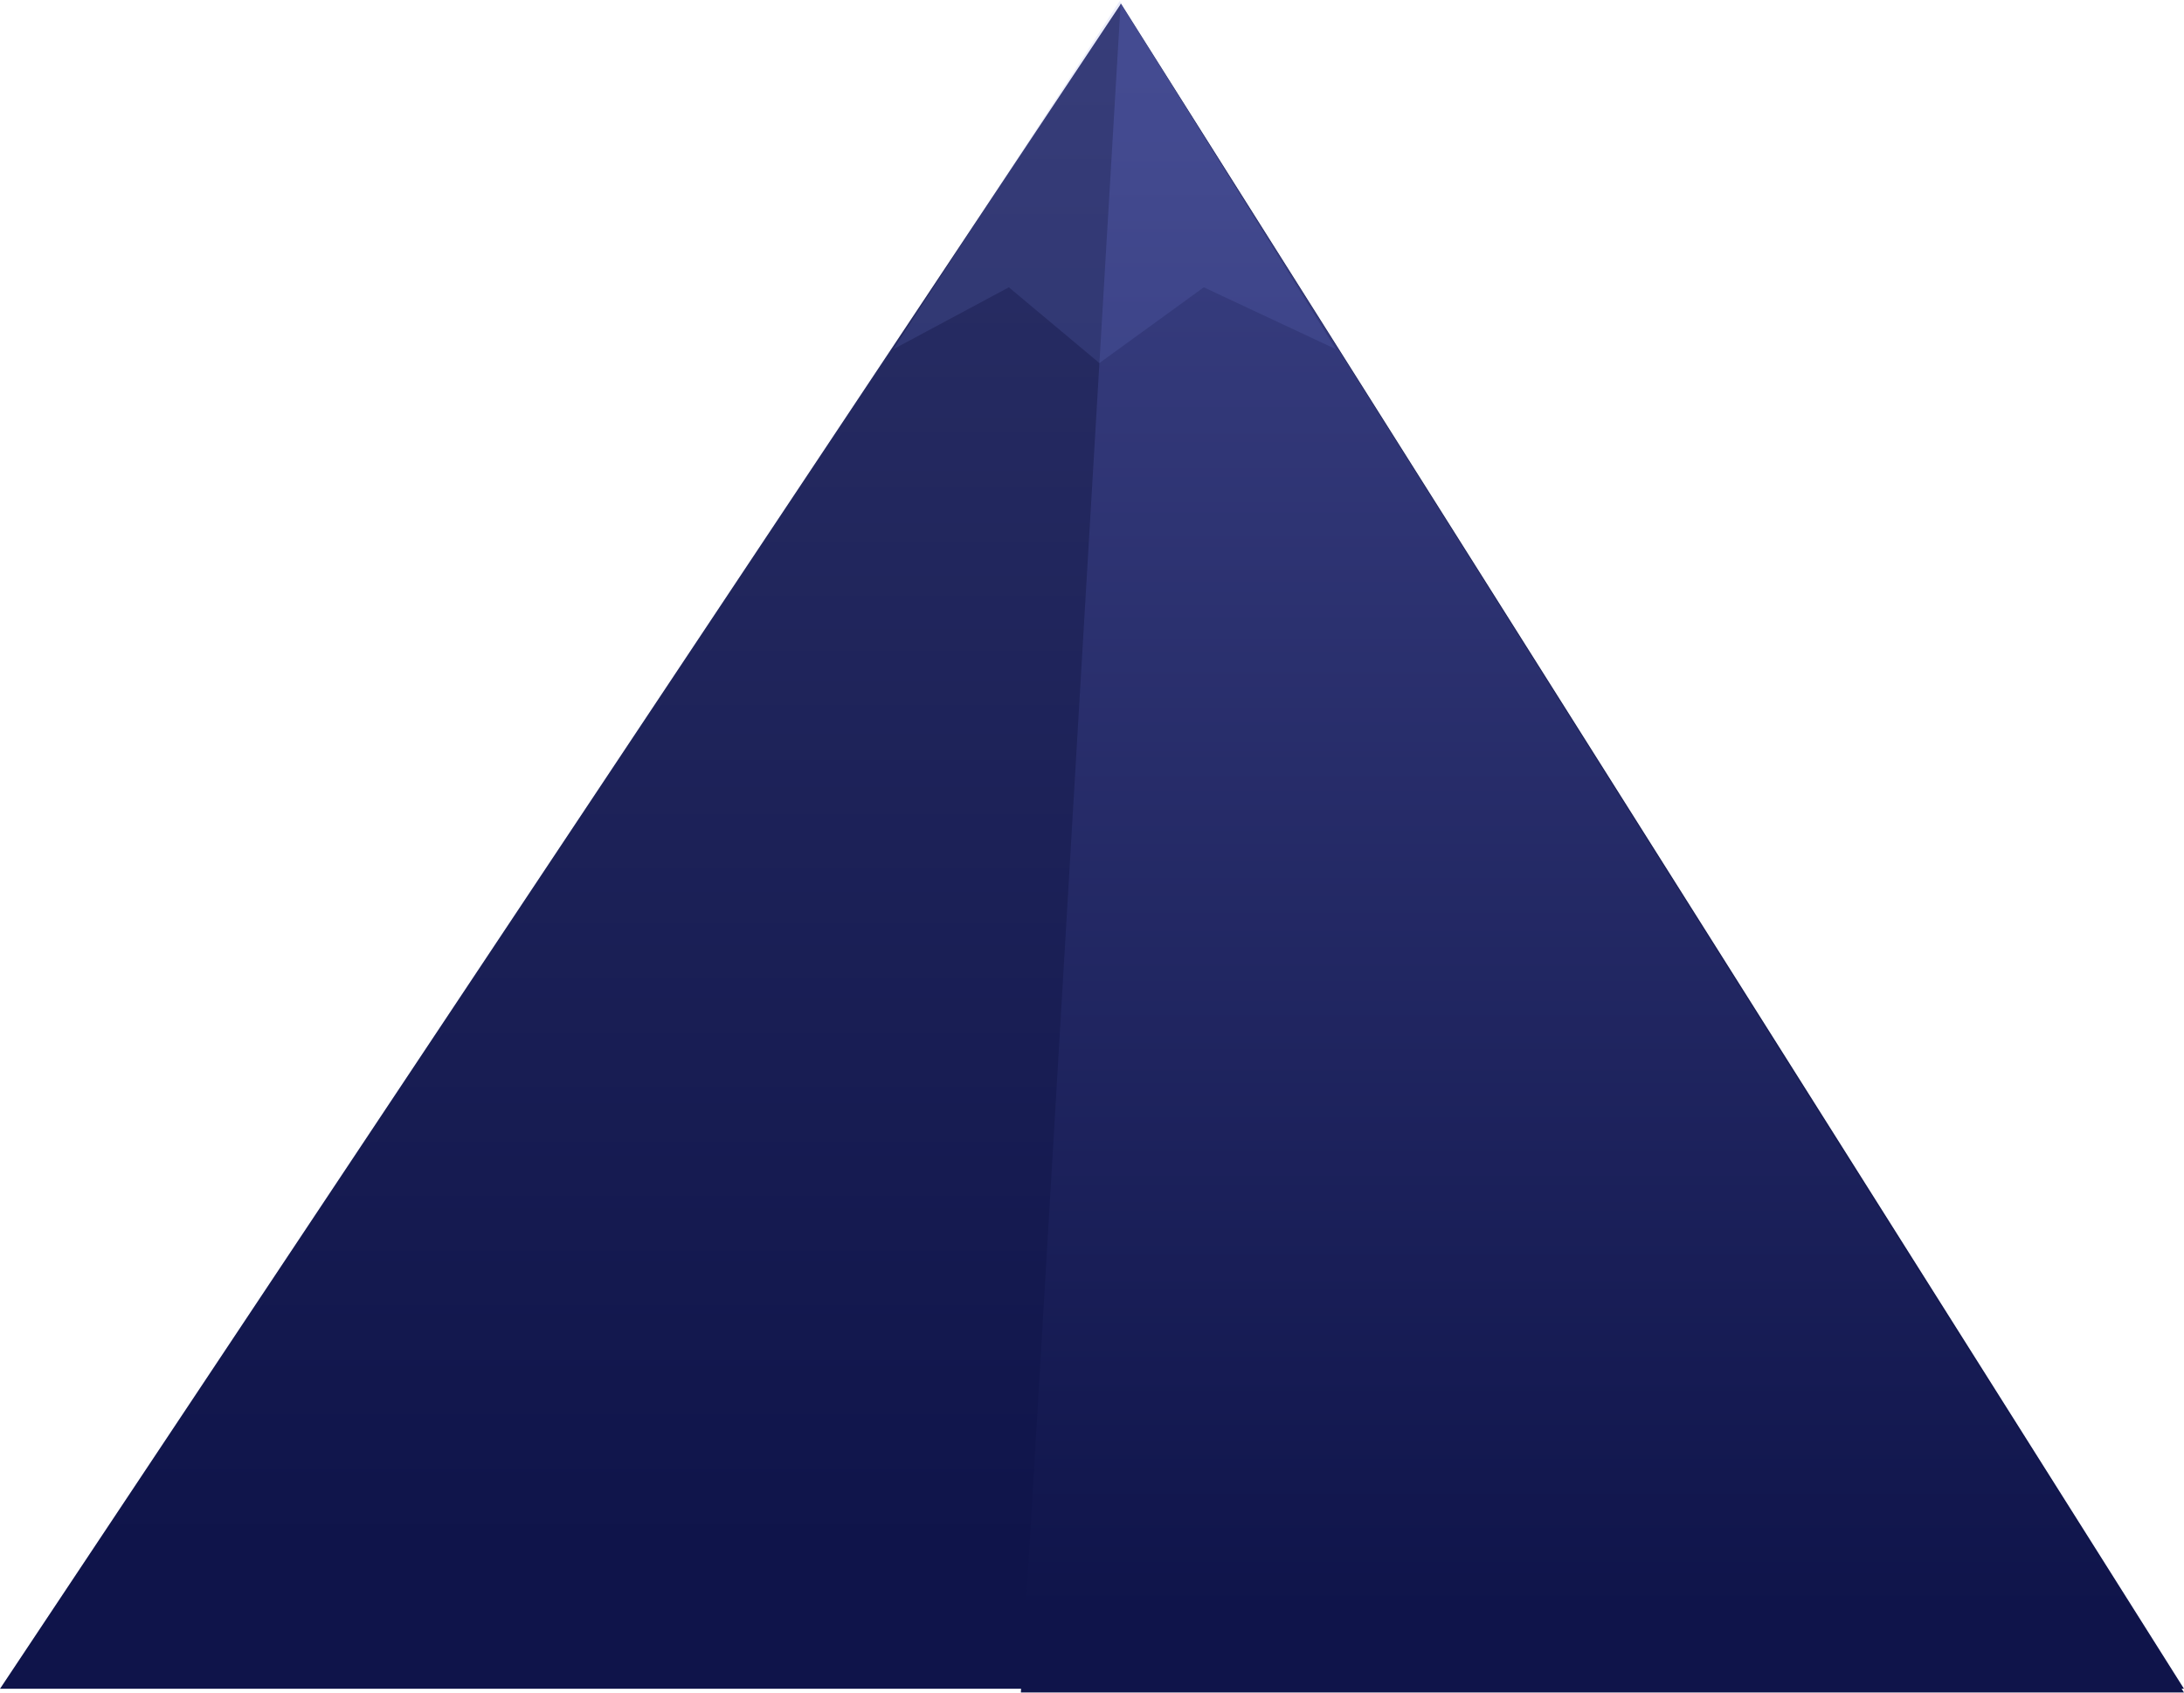
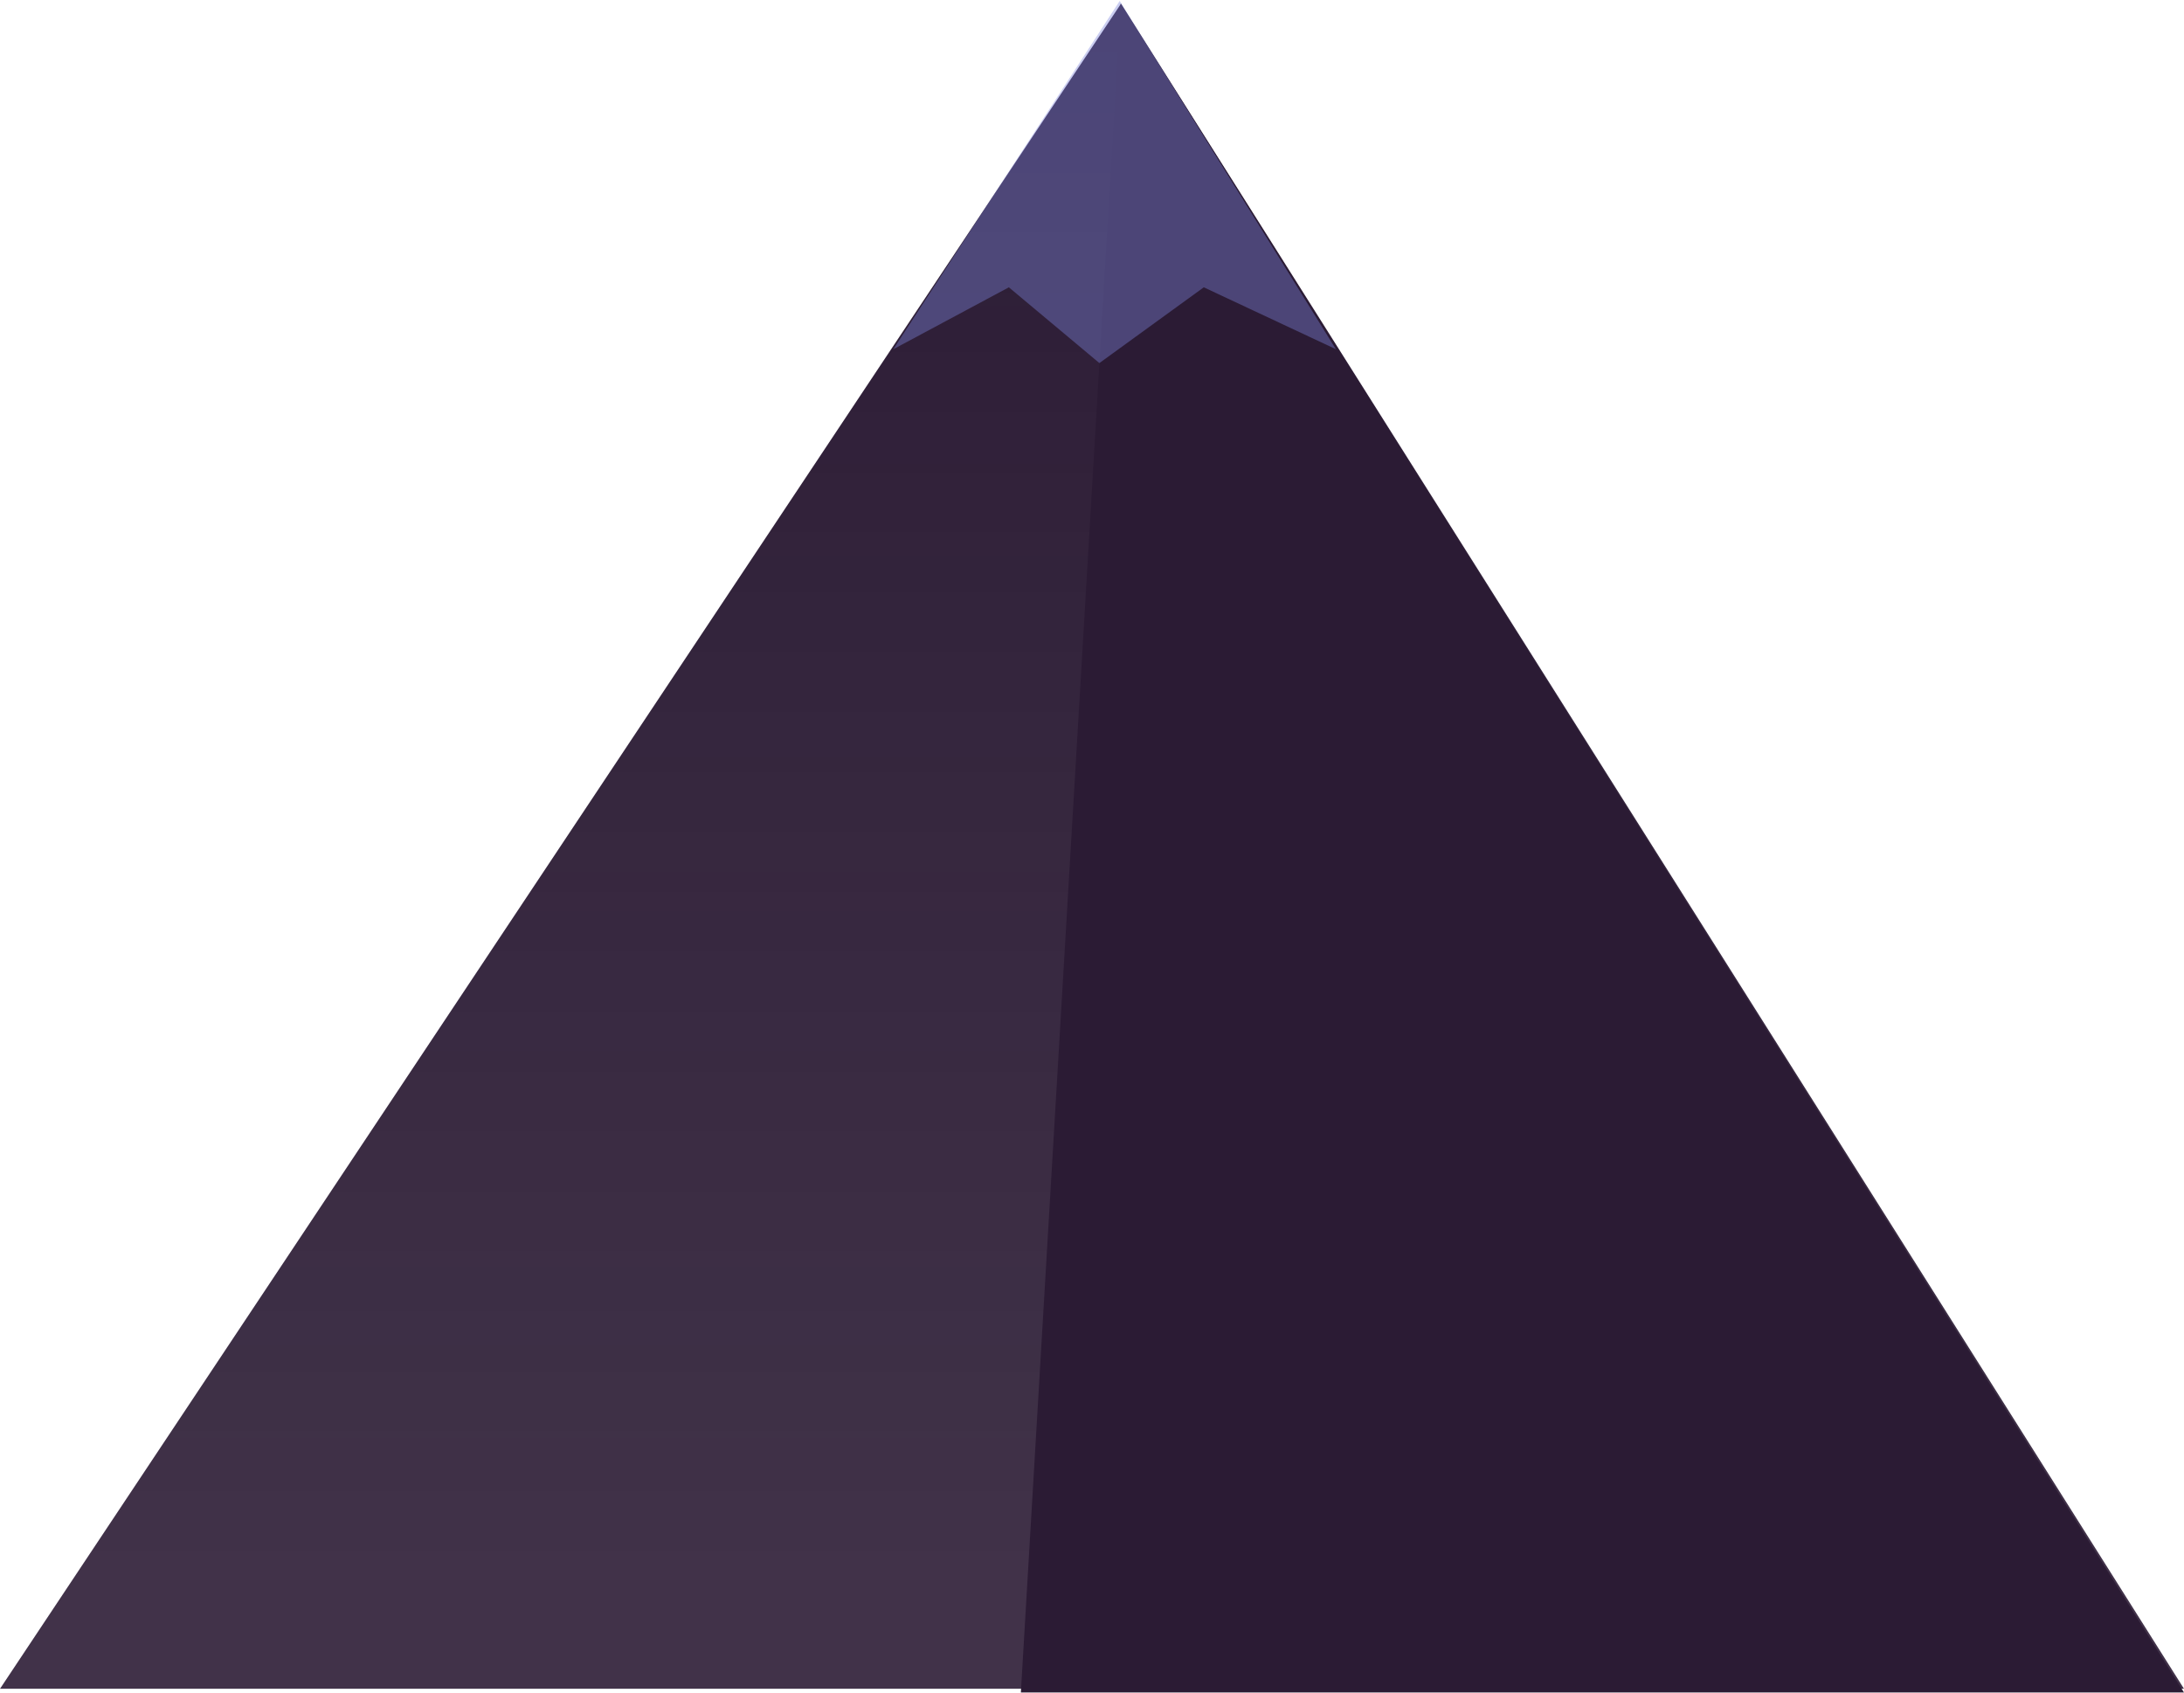
<svg xmlns="http://www.w3.org/2000/svg" xmlns:xlink="http://www.w3.org/1999/xlink" width="1182" height="916" viewBox="0 0 1182 916" version="1.1">
  <g id="Canvas" transform="translate(-3473 -83)">
    <g id="bigmountain">
      <g id="Group">
        <g id="Vector">
          <use xlink:href="#path0_fill" transform="translate(3473 85)" fill="url(#paint0_linear)" />
        </g>
        <g id="Vector">
          <use xlink:href="#path1_fill" transform="translate(4025.5 85)" fill="url(#paint1_linear)" />
        </g>
        <g id="Vector 2">
-           <use xlink:href="#path2_fill" transform="translate(3956.5 83.5)" fill="#7D85DC" fill-opacity="0.15" />
+           <use xlink:href="#path2_fill" transform="translate(3956.5 83.5)" fill="#7D85DC" fill-opacity="0.4" />
        </g>
      </g>
    </g>
  </g>
  <defs>
    <linearGradient id="paint0_linear" x1="0" y1="0" x2="1" y2="0" gradientUnits="userSpaceOnUse" gradientTransform="matrix(9.70793e-14 852.367 -1585.42 5.21925e-14 1435.79 14.6329)">
-       <stop offset="0" stop-color="#2B3067" />
-       <stop offset="0.961" stop-color="#0F144A" stop-opacity="1" />
+       <stop offset="0" stop-color="#2B1B34" />
+       <stop offset="0.961" stop-color="#2B1B34" stop-opacity="0.9" />
    </linearGradient>
    <linearGradient id="paint1_linear" x1="0" y1="0" x2="1" y2="0" gradientUnits="userSpaceOnUse" gradientTransform="matrix(9.70793e-14 852.367 -1585.42 5.21924e-14 883.292 14.633)">
-       <stop offset="0.033" stop-color="#3B4184" />
-       <stop offset="1" stop-color="#0F144A" />
+       <stop offset="0.033" stop-color="#2B1B34" />
+       <stop offset="1" stop-color="#2B1B34" />
    </linearGradient>
    <path id="path0_fill" d="M 606.693 0L 0 912L 1182 912L 606.693 0Z" />
    <path id="path1_fill" d="M 54 0L 0 914L 629.5 914L 54 0Z" />
    <path id="path2_fill" d="M 0 188.5L 122.5 0L 239.5 188.5L 168 155L 111.5 196L 62.5 155L 0 188.5Z" />
  </defs>
</svg>
